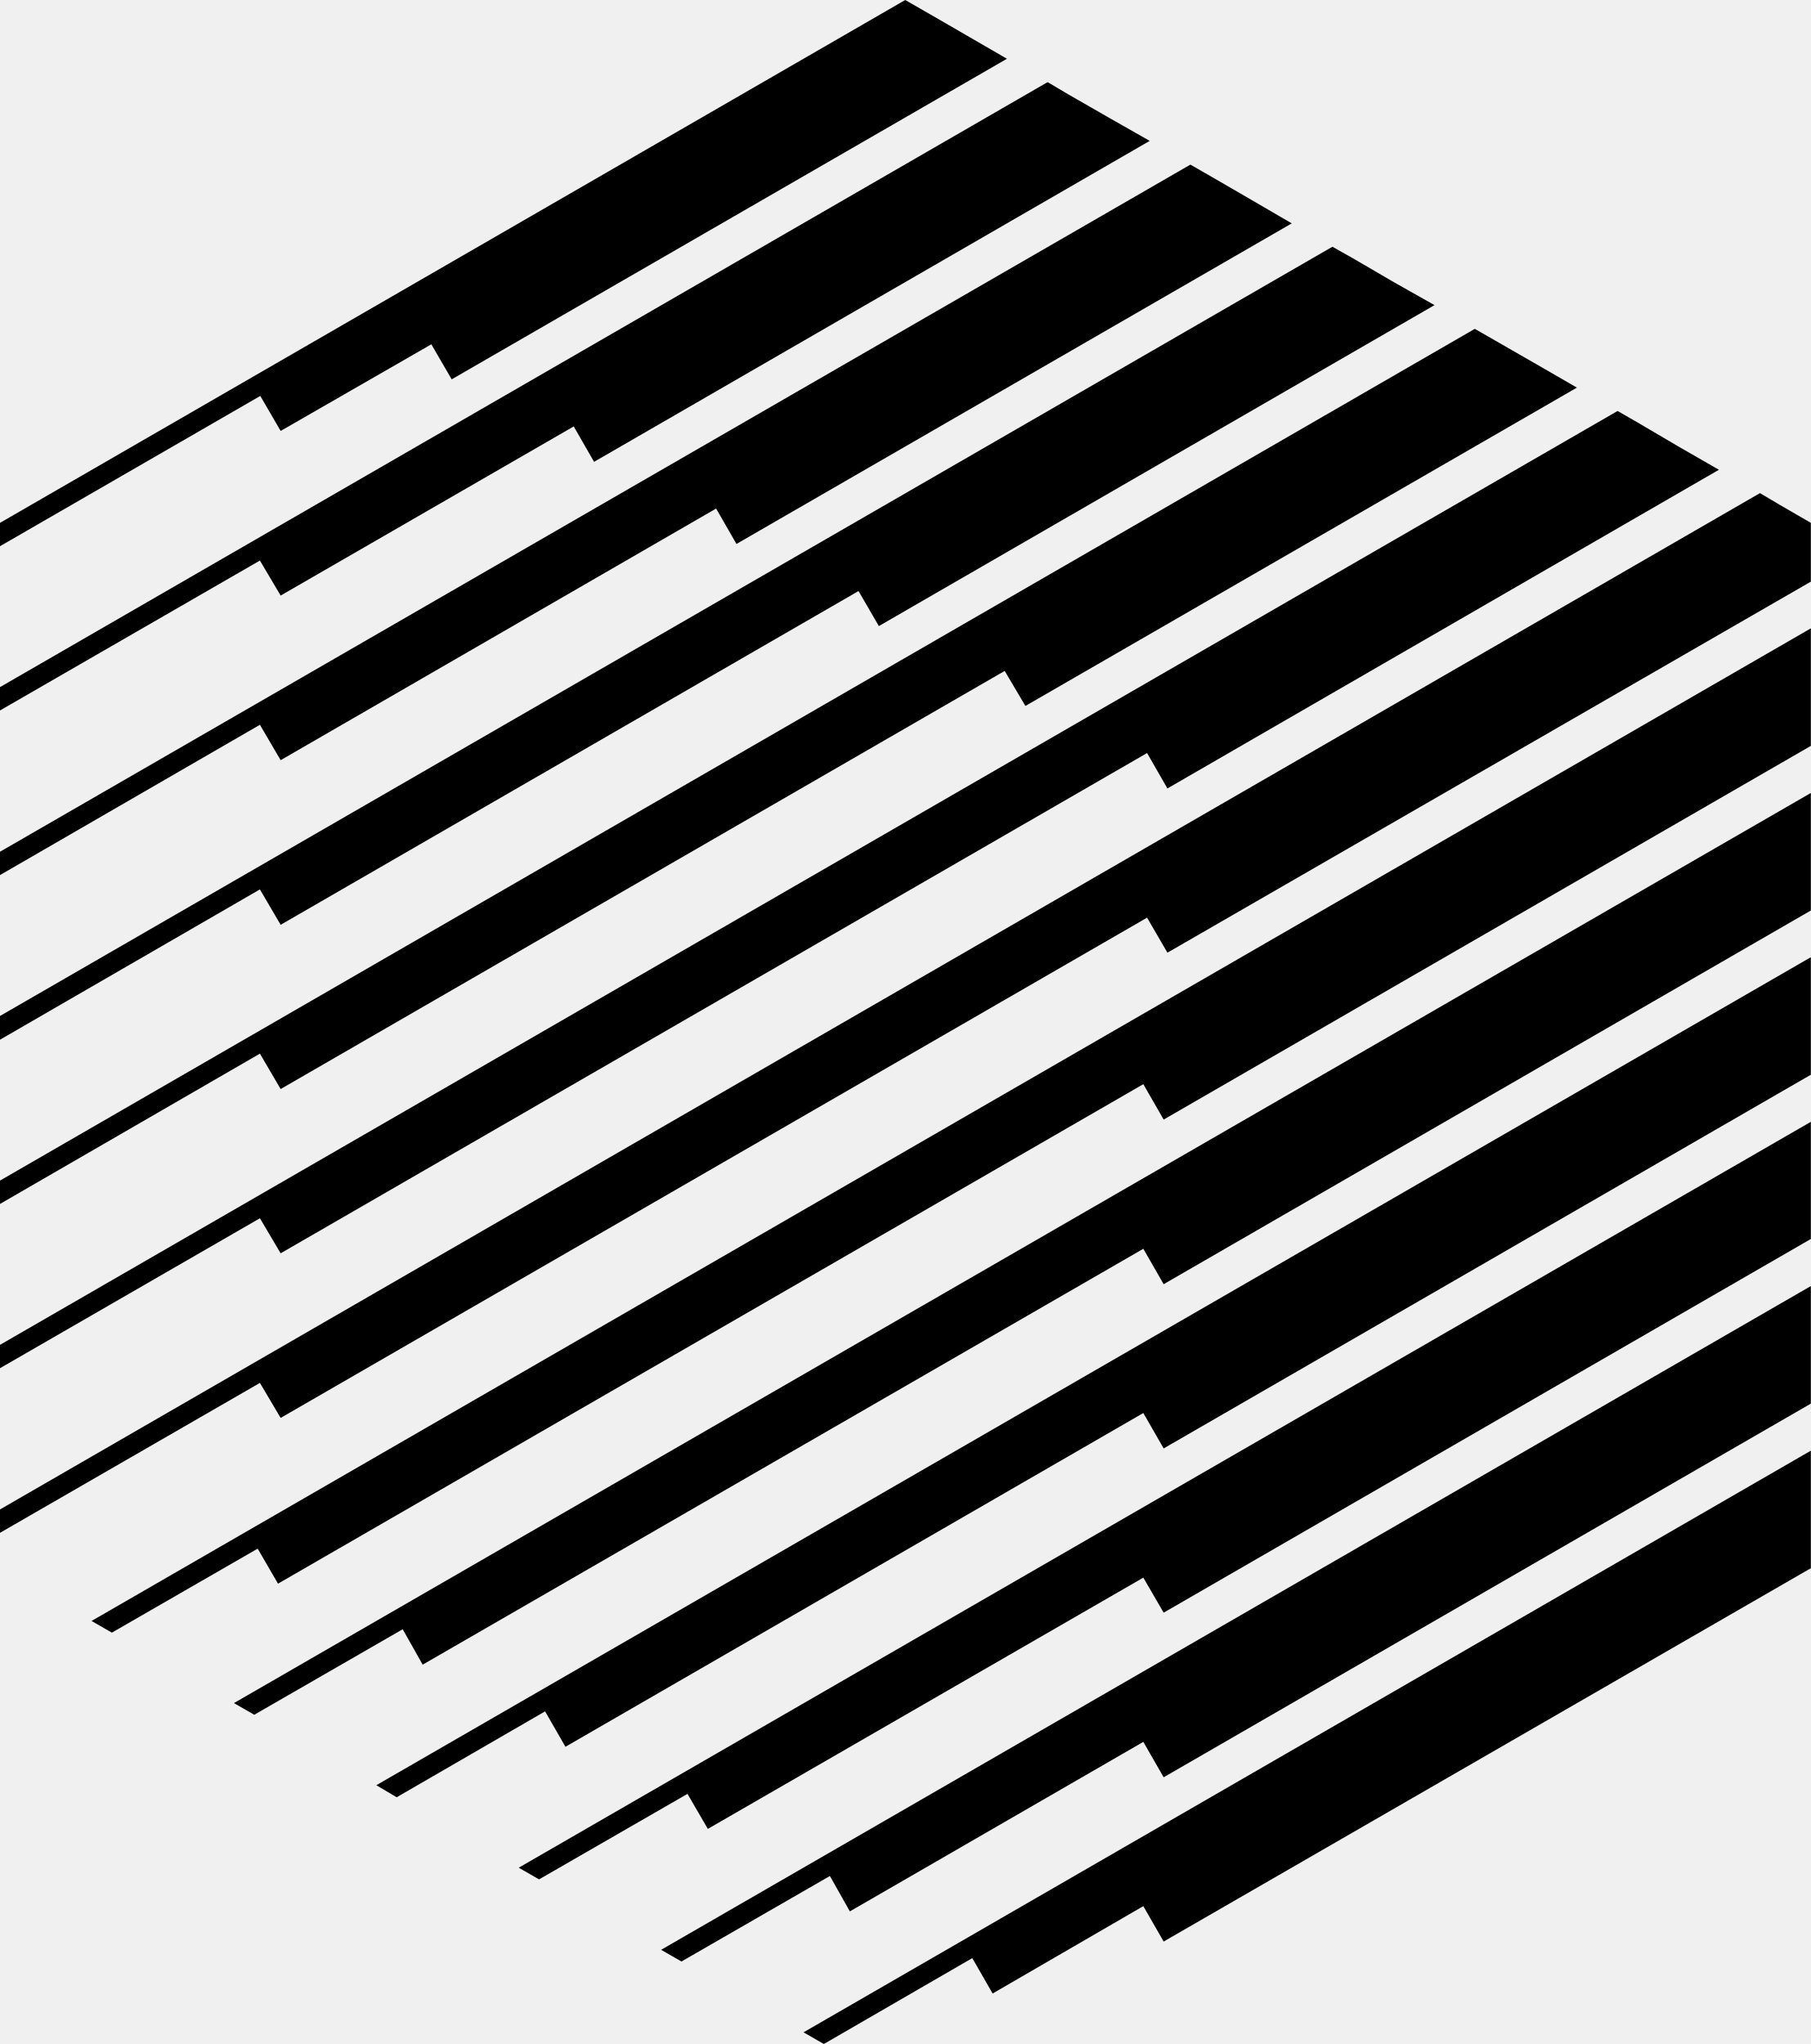
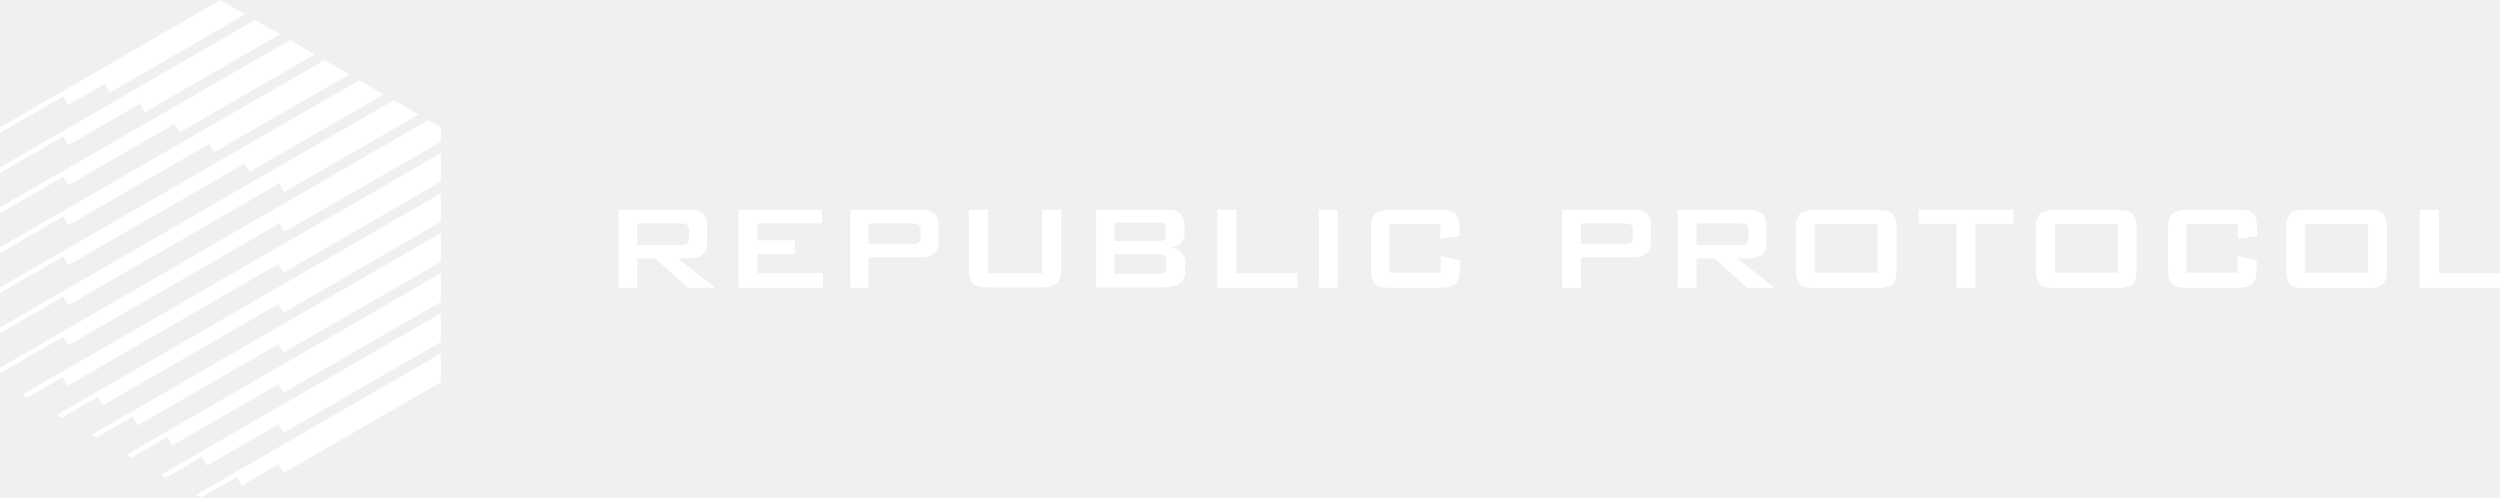
- <svg xmlns="http://www.w3.org/2000/svg" id="Layer_1" data-name="Layer 1" viewBox="0 0 708.74 800">
-   <polygon points="109.84 168.67 168.82 134.76 176.78 148.47 394.1 23 378.33 13.86 362.26 4.57 354.29 0 0 204.64 0 213.78 101.88 154.96 109.84 168.67" />
-   <polygon points="109.84 297.53 280.28 199.04 288.24 212.9 505.57 87.43 489.64 78.14 473.87 69 465.9 64.43 0 333.36 0 342.5 101.73 283.67 109.84 297.53" />
-   <polygon points="109.84 361.96 336.01 231.33 343.97 245.04 561.45 119.42 545.52 110.43 529.6 101.14 521.49 96.57 0 397.64 0 406.93 101.73 348.1 109.84 361.96" />
-   <polygon points="109.84 426.24 393.22 262.59 401.33 276.3 617.18 151.71 601.11 142.43 585.18 133.28 577.22 128.71 0 462.07 0 471.21 101.73 412.38 109.84 426.24" />
-   <polygon points="109.84 490.53 448.95 294.73 456.91 308.59 672.76 183.86 656.84 174.71 641.06 165.43 633.1 160.85 0 526.36 0 535.5 101.73 476.81 109.84 490.53" />
-   <polygon points="696.79 197.72 688.83 193 0 590.78 0 599.93 101.73 541.25 109.84 554.96 448.95 359.16 456.91 372.87 708.74 227.65 708.74 209.22 708.74 204.64 696.79 197.72" />
-   <polygon points="43.79 639 100.85 606.12 108.81 619.83 447.48 424.33 455.44 438.19 708.74 291.93 708.74 273.5 708.74 255.07 708.74 245.93 35.83 634.43 43.79 639" />
-   <polyline points="447.48 488.76 455.44 502.62 708.74 356.36 708.74 337.93 708.74 319.5 708.74 310.36 91.56 666.57 99.52 671.14 157.61 637.67 165.43 651.53" />
-   <polygon points="155.25 703.43 213.34 669.81 221.31 683.67 447.48 553.04 455.44 566.9 708.74 420.64 708.74 402.21 708.74 383.93 708.74 374.64 147.29 698.71 155.25 703.43" />
-   <polygon points="210.98 735.57 269.07 702.1 277.04 715.81 447.48 617.47 455.44 631.18 708.74 484.92 708.74 466.64 708.74 448.21 708.74 439.07 203.02 731 210.98 735.57" />
-   <polygon points="258.75 763.14 266.72 767.71 324.81 734.24 332.62 748.1 447.48 681.75 455.44 695.61 708.74 549.36 708.74 530.92 708.74 512.5 708.74 503.35 258.75 763.14" />
-   <polygon points="322.45 800 380.54 766.38 388.5 780.24 447.48 746.04 455.44 759.9 708.74 613.78 708.74 595.36 708.74 576.93 708.74 567.78 314.49 795.43 322.45 800" />
-   <polygon points="449.98 55.14 433.91 46 433.91 46 417.99 36.86 410.03 32.14 0 268.93 0 278.07 101.73 219.39 109.84 233.1 224.55 166.9 232.51 180.76 449.98 55.14" />
+ <svg xmlns="http://www.w3.org/2000/svg" version="1.1" id="Layer_1" x="0px" y="0px" viewBox="0 0 679.2 135.2" style="enable-background:new 0 0 679.2 135.2;" xml:space="preserve">
+   <style type="text/css">
+ 	.st0{fill:#FFFFFF;}
+ </style>
+   <g>
+     <polygon class="st0" points="18.6,28.5 28.5,22.8 29.9,25.1 66.6,3.9 63.9,2.3 61.2,0.8 59.9,0 0,34.6 0,36.1 17.2,26.2  " />
+     <polygon class="st0" points="18.6,50.3 47.4,33.7 48.7,36 85.5,14.8 82.8,13.2 80.1,11.7 78.8,10.9 0,56.3 0,57.9 17.2,48  " />
+     <polygon class="st0" points="18.6,61.2 56.8,39.1 58.1,41.4 94.9,20.2 92.2,18.7 89.5,17.1 88.2,16.3 0,67.2 0,68.8 17.2,58.8  " />
+     <polygon class="st0" points="18.6,72 66.5,44.4 67.8,46.7 104.3,25.6 101.6,24.1 98.9,22.5 97.6,21.8 0,78.1 0,79.6 17.2,69.7  " />
+     <polygon class="st0" points="18.6,82.9 75.9,49.8 77.2,52.2 113.7,31.1 111,29.5 108.4,28 107,27.2 0,89 0,90.5 17.2,80.6  " />
+     <polygon class="st0" points="117.8,33.4 116.4,32.6 0,99.9 0,101.4 17.2,91.5 18.6,93.8 75.9,60.7 77.2,63 119.8,38.5 119.8,35.4    119.8,34.6  " />
+     <polygon class="st0" points="7.4,108 17,102.5 18.4,104.8 75.6,71.7 77,74.1 119.8,49.3 119.8,46.2 119.8,43.1 119.8,41.6    6.1,107.2  " />
+     <polyline class="st0" points="75.6,82.6 77,85 119.8,60.2 119.8,57.1 119.8,54 119.8,52.5 15.5,112.7 16.8,113.5 26.6,107.8    28,110.1  " />
+     <polygon class="st0" points="26.2,118.9 36.1,113.2 37.4,115.6 75.6,93.5 77,95.8 119.8,71.1 119.8,68 119.8,64.9 119.8,63.3    24.9,118.1  " />
+     <polygon class="st0" points="35.7,124.3 45.5,118.7 46.8,121 75.6,104.4 77,106.7 119.8,82 119.8,78.9 119.8,75.8 119.8,74.2    34.3,123.6  " />
+     <polygon class="st0" points="43.7,129 45.1,129.8 54.9,124.1 56.2,126.5 75.6,115.3 77,117.6 119.8,92.9 119.8,89.8 119.8,86.6    119.8,85.1  " />
+     <polygon class="st0" points="54.5,135.2 64.3,129.6 65.7,131.9 75.6,126.1 77,128.5 119.8,103.8 119.8,100.6 119.8,97.5 119.8,96    53.2,134.5  " />
+     <polygon class="st0" points="76.1,9.3 73.4,7.8 73.4,7.8 70.7,6.2 69.3,5.4 0,45.5 0,47 17.2,37.1 18.6,39.4 38,28.2 39.3,30.5     " />
+   </g>
+   <g>
+     <path class="st0" d="M168,78.2V57h19.1c1.7,0,3,0.3,3.8,1c0.8,0.6,1.2,1.7,1.2,3.1v5c0,1.4-0.4,2.5-1.2,3.1c-0.8,0.6-2,1-3.8,1   h-2.9l10.1,8h-7.4l-8.9-8h-4.9v8H168z M184.9,60.7h-11.8v5.9h11.8c0.9,0,1.5-0.1,1.8-0.4c0.3-0.3,0.5-0.7,0.5-1.3v-2.4   c0-0.6-0.2-1.1-0.5-1.3C186.4,60.8,185.8,60.7,184.9,60.7z" />
+     <path class="st0" d="M200.6,78.2V57h22.7v3.7h-17.5v4.6h10.2V69h-10.2v5.2h17.8v4H200.6z" />
+     <path class="st0" d="M231,78.2V57H250c1.8,0,3,0.3,3.8,1c0.8,0.6,1.2,1.7,1.2,3.1v4.7c0,1.5-0.4,2.5-1.2,3.1c-0.8,0.6-2,1-3.8,1   h-14v8.3H231z M247.8,60.7H236v5.6h11.8c0.9,0,1.5-0.1,1.8-0.4c0.3-0.3,0.5-0.7,0.5-1.3v-2.2c0-0.6-0.2-1.1-0.5-1.3   C249.3,60.8,248.7,60.7,247.8,60.7z" />
+     <path class="st0" d="M268.4,57v17.2h14.7V57h5.2v16.1c0,1.9-0.4,3.2-1.2,3.9c-0.8,0.7-2.2,1.1-4.4,1.1h-14c-2.1,0-3.6-0.3-4.4-1.1   c-0.8-0.7-1.1-2-1.1-4V57H268.4z" />
+     <path class="st0" d="M297.8,78.2V57h19c1.8,0,3.1,0.3,3.8,1c0.8,0.6,1.2,1.7,1.2,3.1v2.5c0,1-0.3,1.8-0.9,2.4   c-0.6,0.6-1.5,1-2.7,1.2c1.2,0.2,2.1,0.6,2.8,1.4c0.7,0.7,1,1.6,1,2.7V74c0,1.4-0.5,2.4-1.6,3.1c-1.1,0.7-2.7,1-4.9,1H297.8z    M314.4,60.5h-11.6v5h11.6c0.9,0,1.5-0.1,1.8-0.3c0.3-0.2,0.5-0.6,0.5-1.2v-2c0-0.6-0.2-0.9-0.5-1.2S315.3,60.5,314.4,60.5z    M314.4,69h-11.6v5.4h11.6c1,0,1.6-0.1,2-0.4c0.4-0.3,0.5-0.8,0.5-1.5v-1.6c0-0.7-0.2-1.2-0.5-1.5C316.1,69.1,315.4,69,314.4,69z" />
+     <path class="st0" d="M330.7,78.2V57h5.2v17.2h16.6v4H330.7z" />
+     <path class="st0" d="M358.3,78.2V57h5.1v21.2H358.3z" />
+     <path class="st0" d="M391.4,60.9h-13.9v13.2h13.9v-4.5l5.2,1.1v2.5c0,1.9-0.4,3.2-1.1,3.9c-0.8,0.7-2.2,1.1-4.4,1.1h-13.2   c-2.1,0-3.6-0.3-4.3-1.1c-0.8-0.7-1.1-2-1.1-4V62c0-1.9,0.4-3.2,1.1-3.9c0.8-0.7,2.2-1.1,4.4-1.1H391c2.2,0,3.7,0.3,4.4,1.1   c0.8,0.7,1.1,2,1.1,3.9v2.1l-5.2,0.8V60.9z" />
+     <path class="st0" d="M424.4,78.2V57h19.1c1.8,0,3,0.3,3.8,1c0.8,0.6,1.2,1.7,1.2,3.1v4.7c0,1.5-0.4,2.5-1.2,3.1c-0.8,0.6-2,1-3.8,1   h-14v8.3H424.4z M441.3,60.7h-11.8v5.6h11.8c0.9,0,1.5-0.1,1.8-0.4c0.3-0.3,0.5-0.7,0.5-1.3v-2.2c0-0.6-0.2-1.1-0.5-1.3   C442.8,60.8,442.2,60.7,441.3,60.7z" />
+     <path class="st0" d="M455.8,78.2V57h19.1c1.7,0,3,0.3,3.8,1c0.8,0.6,1.2,1.7,1.2,3.1v5c0,1.4-0.4,2.5-1.2,3.1c-0.8,0.6-2,1-3.8,1   H472l10.1,8h-7.4l-8.9-8h-4.9v8H455.8z M472.7,60.7h-11.8v5.9h11.8c0.9,0,1.5-0.1,1.8-0.4c0.3-0.3,0.5-0.7,0.5-1.3v-2.4   c0-0.6-0.2-1.1-0.5-1.3C474.2,60.8,473.6,60.7,472.7,60.7z" />
+     <path class="st0" d="M487.9,62c0-1.9,0.4-3.2,1.1-3.9c0.7-0.7,2.2-1.1,4.4-1.1h16.4c2.2,0,3.6,0.3,4.4,1.1c0.7,0.7,1.1,2,1.1,3.9   v11.2c0,1.9-0.4,3.3-1.1,4c-0.8,0.7-2.2,1.1-4.4,1.1h-16.4c-2.2,0-3.6-0.3-4.4-1.1c-0.7-0.7-1.1-2-1.1-4V62z M493,74.1h17.1V60.9   H493V74.1z" />
+     <path class="st0" d="M536.7,60.8v17.4h-5.2V60.8h-10.2V57H547v3.8H536.7z" />
+     <path class="st0" d="M553.1,62c0-1.9,0.4-3.2,1.1-3.9c0.7-0.7,2.2-1.1,4.4-1.1H575c2.2,0,3.6,0.3,4.4,1.1c0.7,0.7,1.1,2,1.1,3.9   v11.2c0,1.9-0.4,3.3-1.1,4c-0.8,0.7-2.2,1.1-4.4,1.1h-16.4c-2.2,0-3.6-0.3-4.4-1.1c-0.7-0.7-1.1-2-1.1-4V62z M558.3,74.1h17.1V60.9   h-17.1V74.1z" />
+     <path class="st0" d="M607.9,60.9H594v13.2h13.9v-4.5l5.2,1.1v2.5c0,1.9-0.4,3.2-1.1,3.9c-0.8,0.7-2.2,1.1-4.4,1.1h-13.2   c-2.1,0-3.6-0.3-4.3-1.1c-0.8-0.7-1.1-2-1.1-4V62c0-1.9,0.4-3.2,1.1-3.9c0.8-0.7,2.2-1.1,4.4-1.1h13.2c2.2,0,3.7,0.3,4.4,1.1   c0.8,0.7,1.1,2,1.1,3.9v2.1l-5.2,0.8V60.9z" />
+     <path class="st0" d="M621.1,62c0-1.9,0.4-3.2,1.1-3.9c0.7-0.7,2.2-1.1,4.4-1.1H643c2.2,0,3.6,0.3,4.4,1.1c0.7,0.7,1.1,2,1.1,3.9   v11.2c0,1.9-0.4,3.3-1.1,4c-0.8,0.7-2.2,1.1-4.4,1.1h-16.4c-2.2,0-3.6-0.3-4.4-1.1c-0.7-0.7-1.1-2-1.1-4V62z M626.3,74.1h17.1V60.9   h-17.1V74.1z" />
+     <path class="st0" d="M657.4,78.2V57h5.2v17.2h16.6v4H657.4z" />
+   </g>
</svg>
